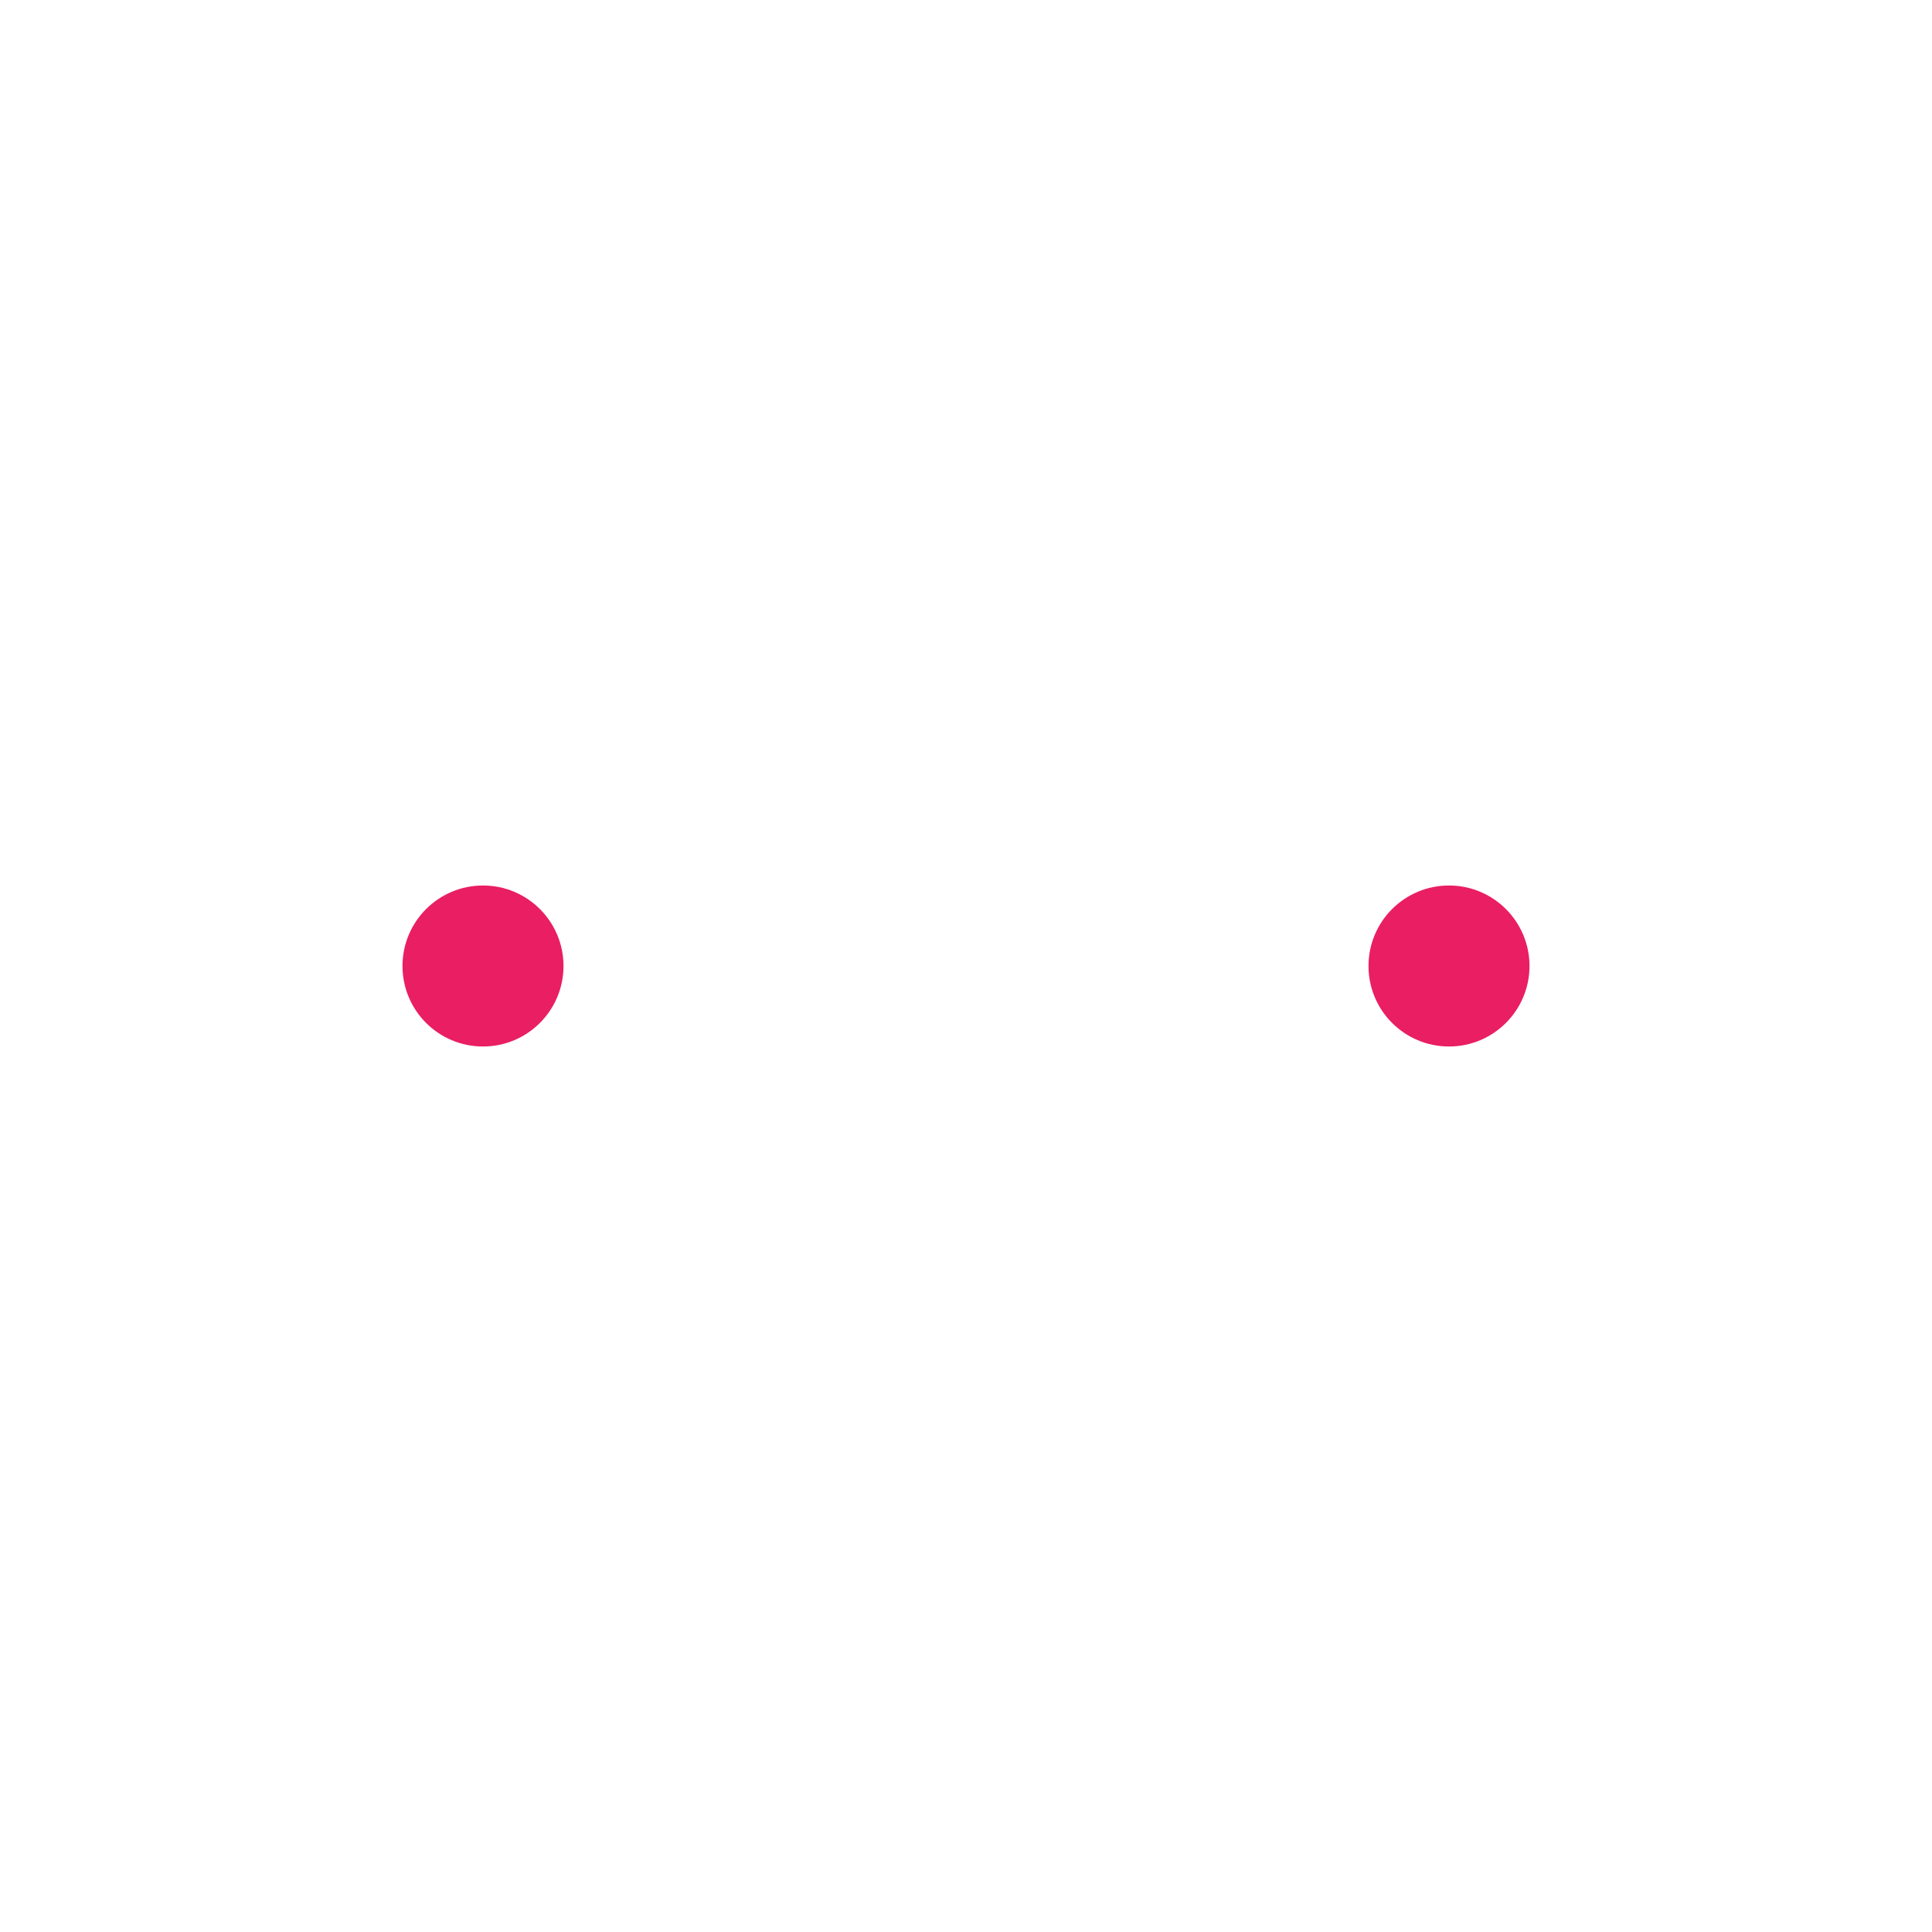
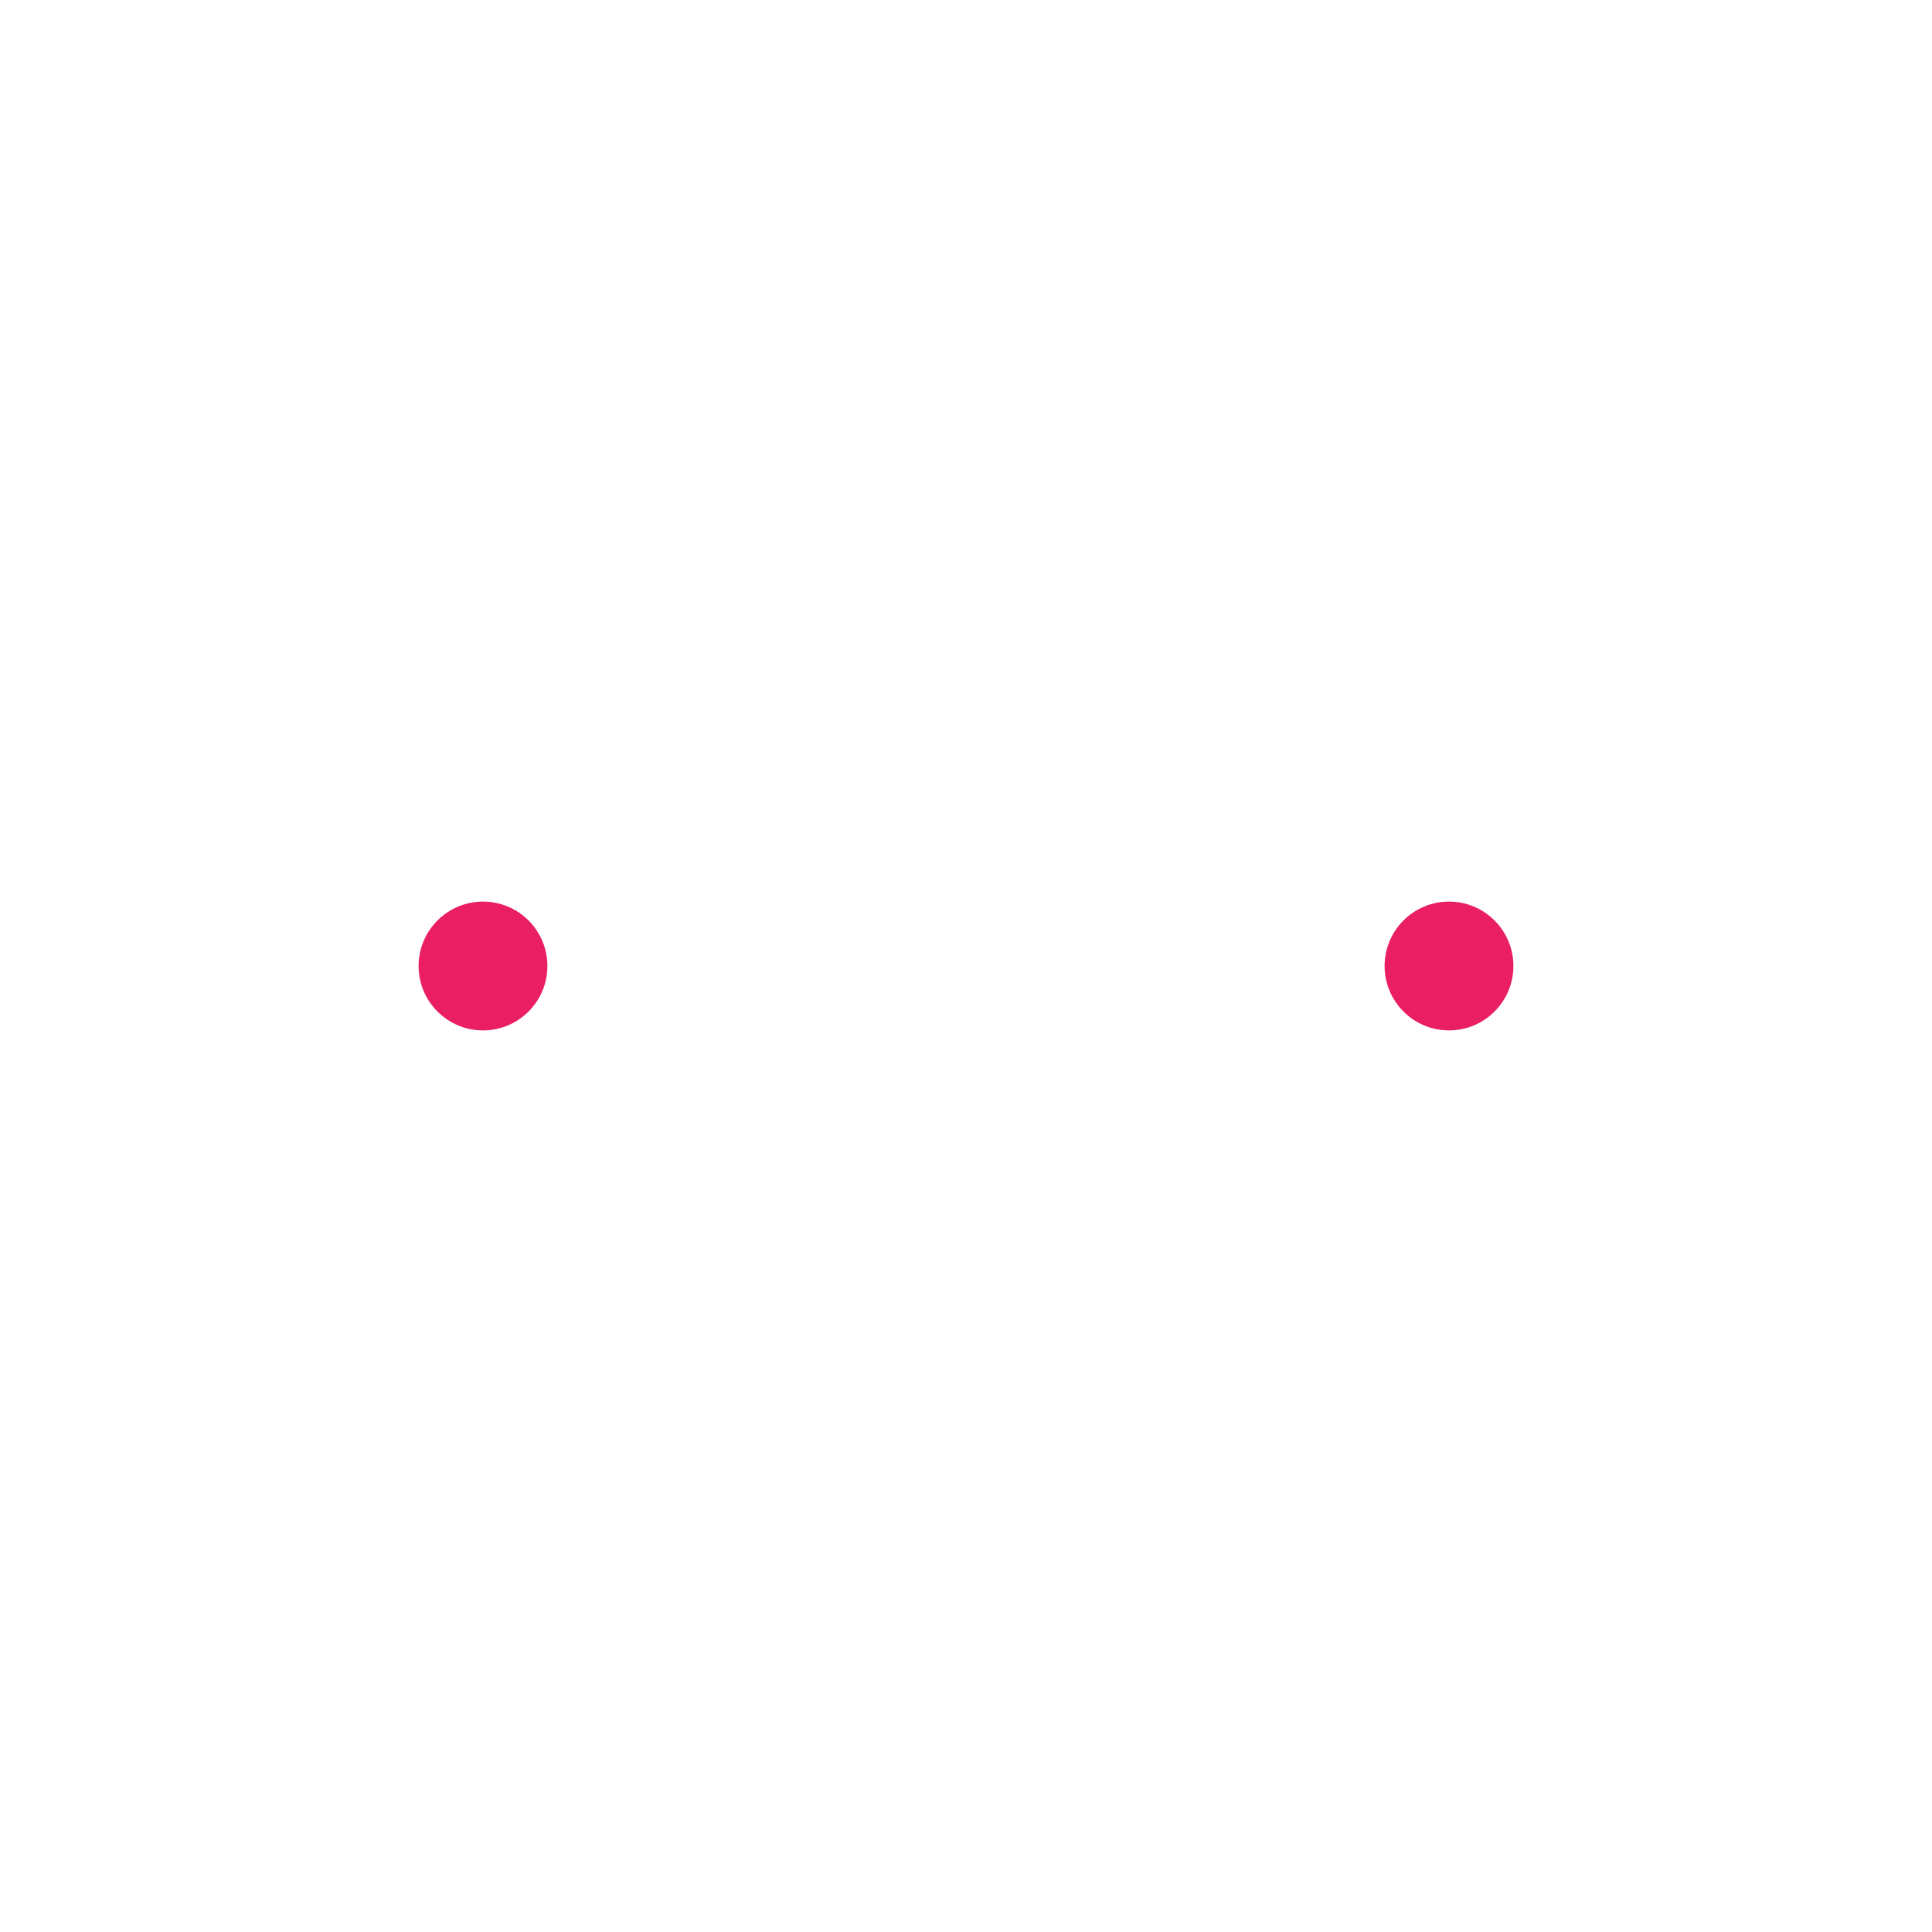
<svg xmlns="http://www.w3.org/2000/svg" width="240" height="240" viewBox="0 0 240 240">
  <g fill="#e91e63">
-     <circle cx="60" cy="120" r="10" />
-     <circle cx="180" cy="120" r="10" />
+     <circle cx="60" cy="120" r="8" />
+     <circle cx="180" cy="120" r="8" />
  </g>
</svg>
